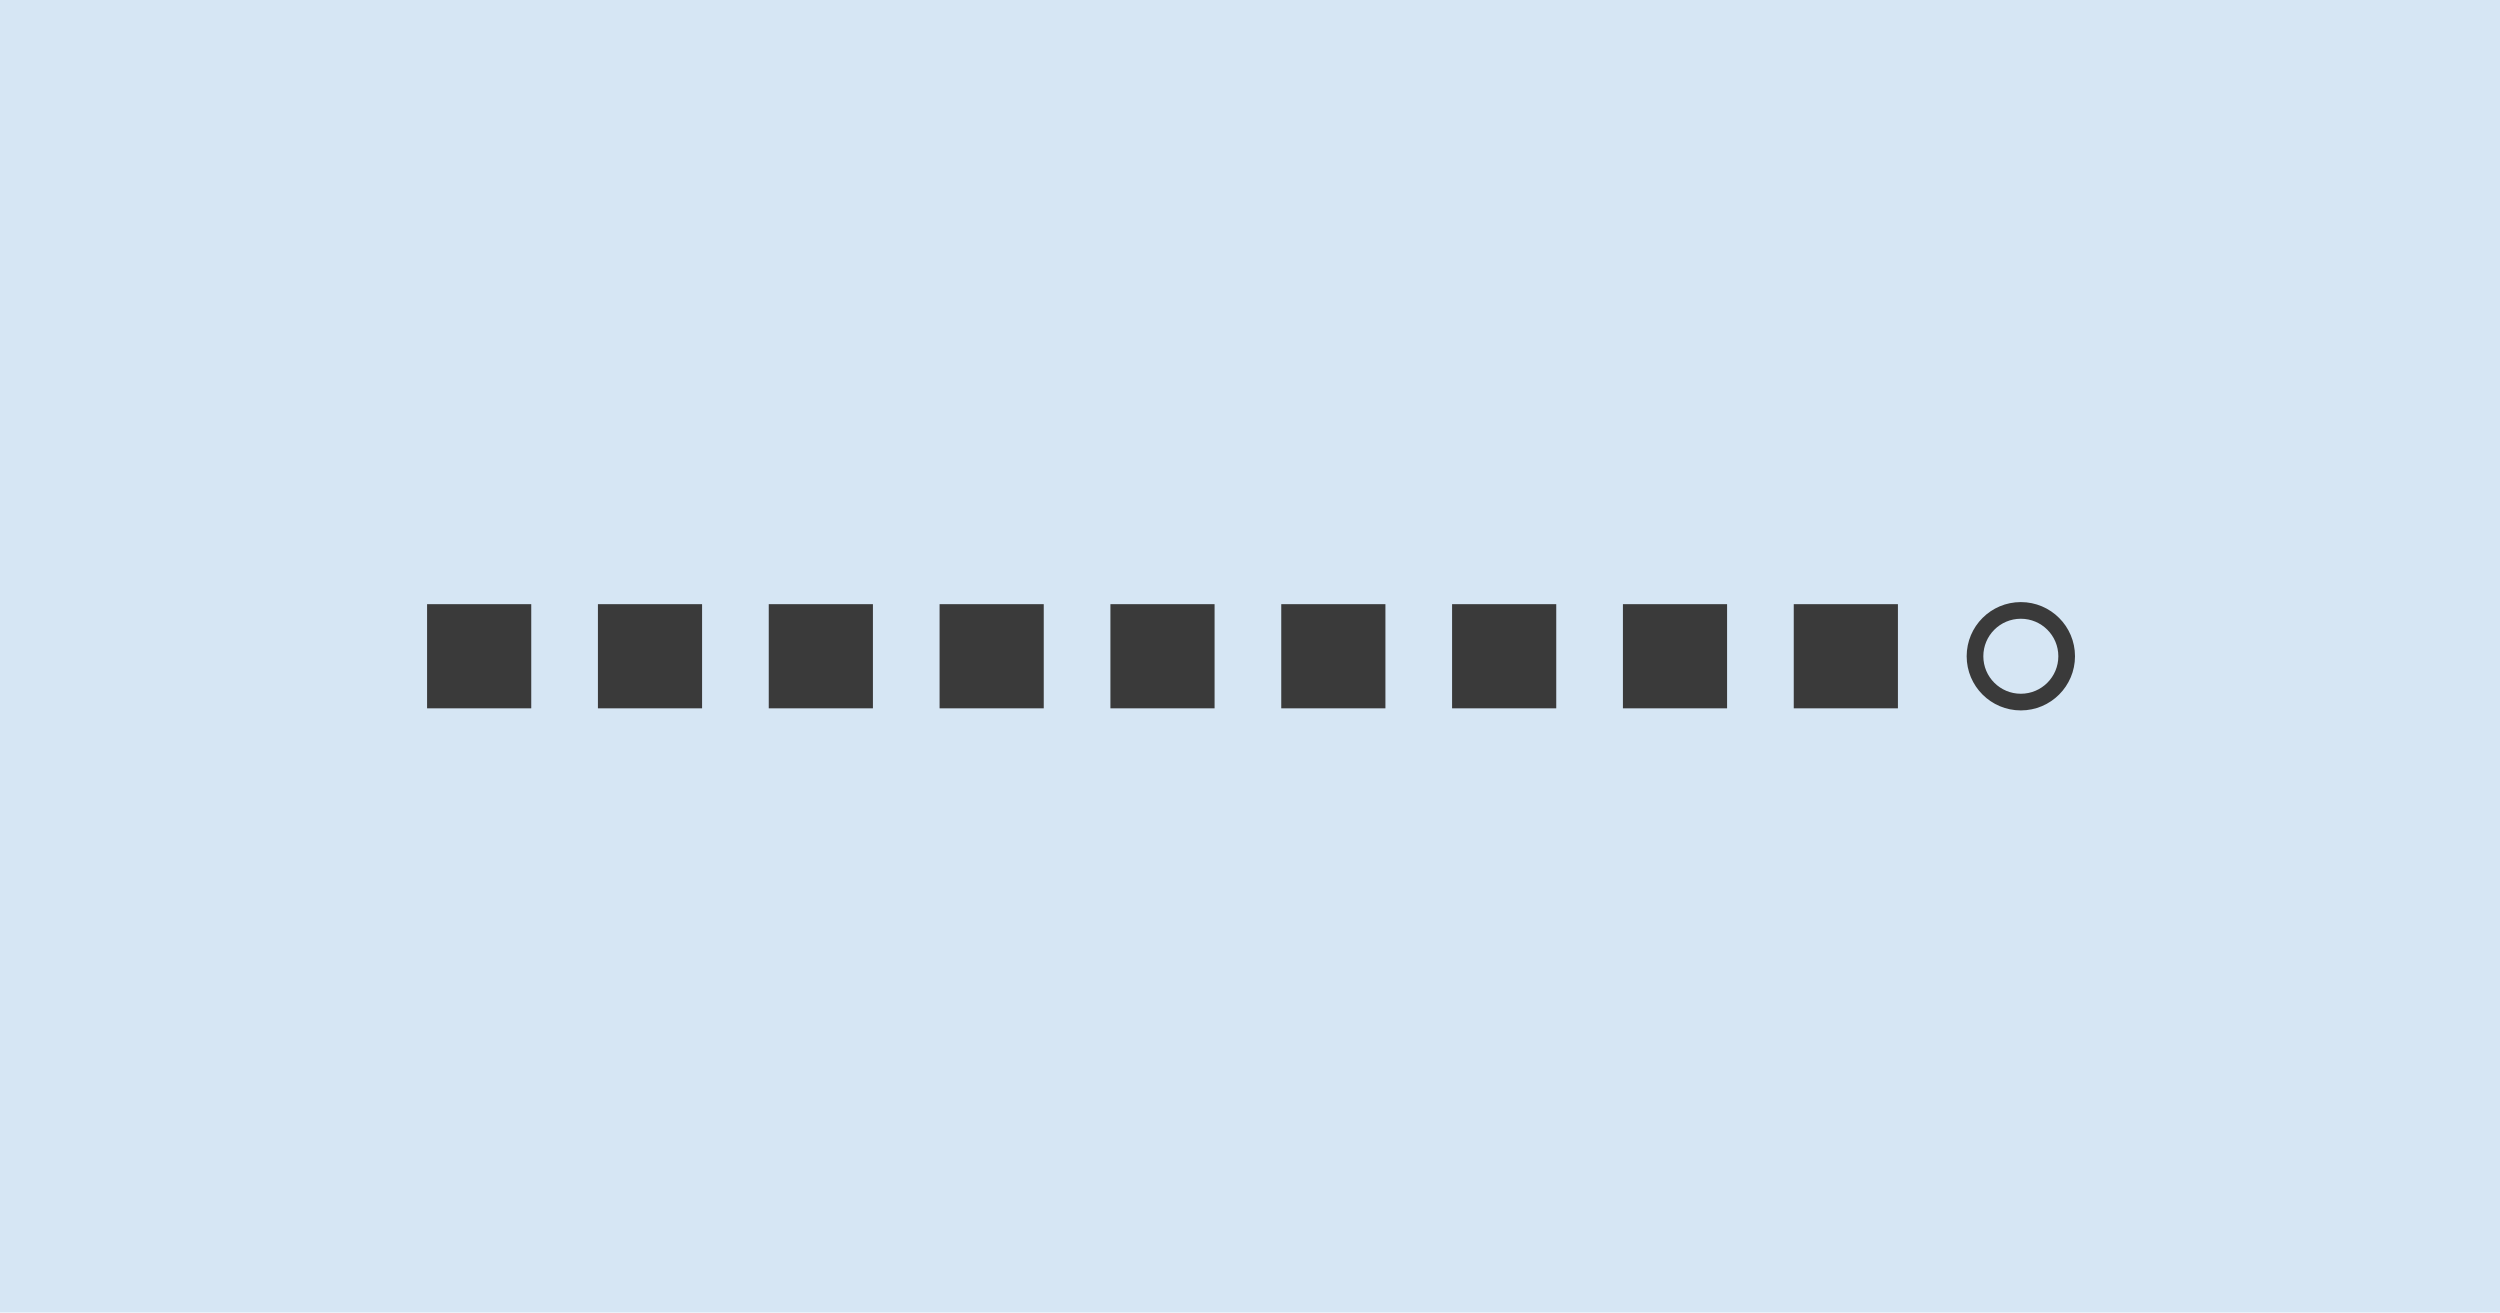
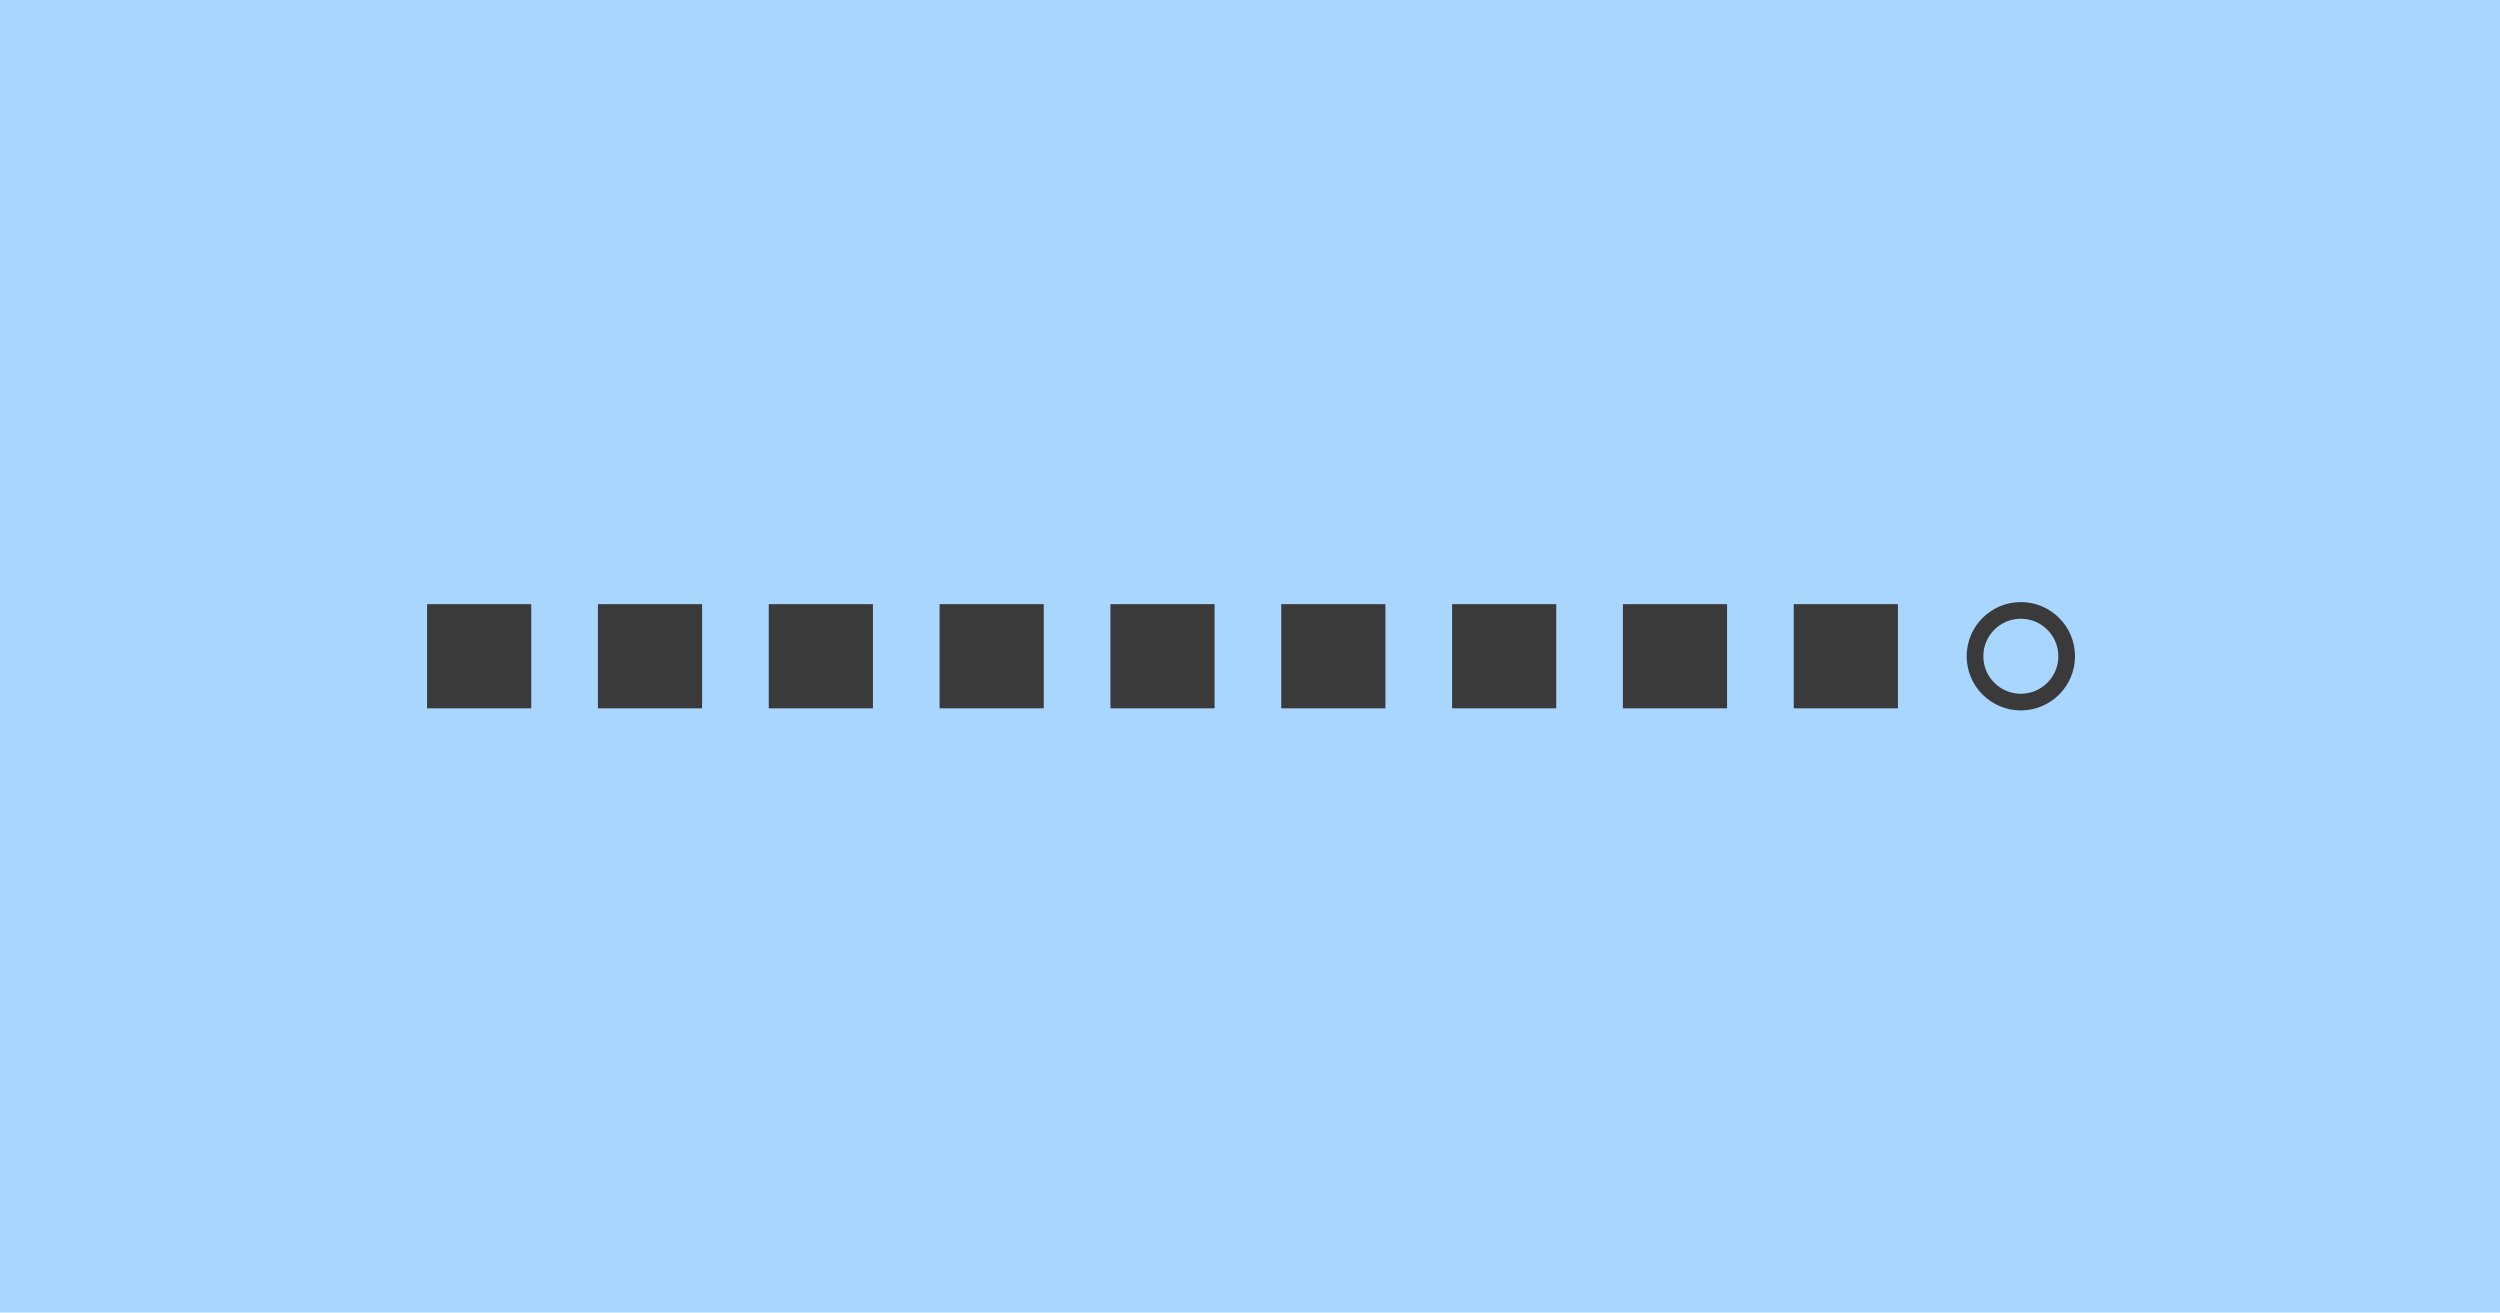
<svg xmlns="http://www.w3.org/2000/svg" viewBox="0 0 1200 630" preserveAspectRatio="xMidYMid slice" class="anim-cover">
  <style>
  .c9010 * { transform-box: fill-box; transform-origin: center; }
  @media (prefers-reduced-motion: reduce) { .c9010 * { animation: none !important; } }
  :is(.post-entry,.home-tile,.entry-cover):hover .c9010 .ring { animation: c9010-pop 0.6s ease-out 1; }
  @keyframes c9010-pop { 0% { transform: scale(1); } 40% { transform: scale(1.35); } 100% { transform: scale(1); } }
</style>
  <g class="c9010">
-     <rect width="1200" height="630" fill="#d6e6f4" />
+     <rect width="1200" height="630" fill="#A9D6FF" />
    <rect x="205" y="290" width="50" height="50" fill="#3a3a3a" />
    <rect x="287" y="290" width="50" height="50" fill="#3a3a3a" />
    <rect x="369" y="290" width="50" height="50" fill="#3a3a3a" />
    <rect x="451" y="290" width="50" height="50" fill="#3a3a3a" />
    <rect x="533" y="290" width="50" height="50" fill="#3a3a3a" />
    <rect x="615" y="290" width="50" height="50" fill="#3a3a3a" />
    <rect x="697" y="290" width="50" height="50" fill="#3a3a3a" />
    <rect x="779" y="290" width="50" height="50" fill="#3a3a3a" />
    <rect x="861" y="290" width="50" height="50" fill="#3a3a3a" />
    <circle class="ring" cx="970" cy="315" r="22" fill="none" stroke="#3a3a3a" stroke-width="8" />
  </g>
</svg>
